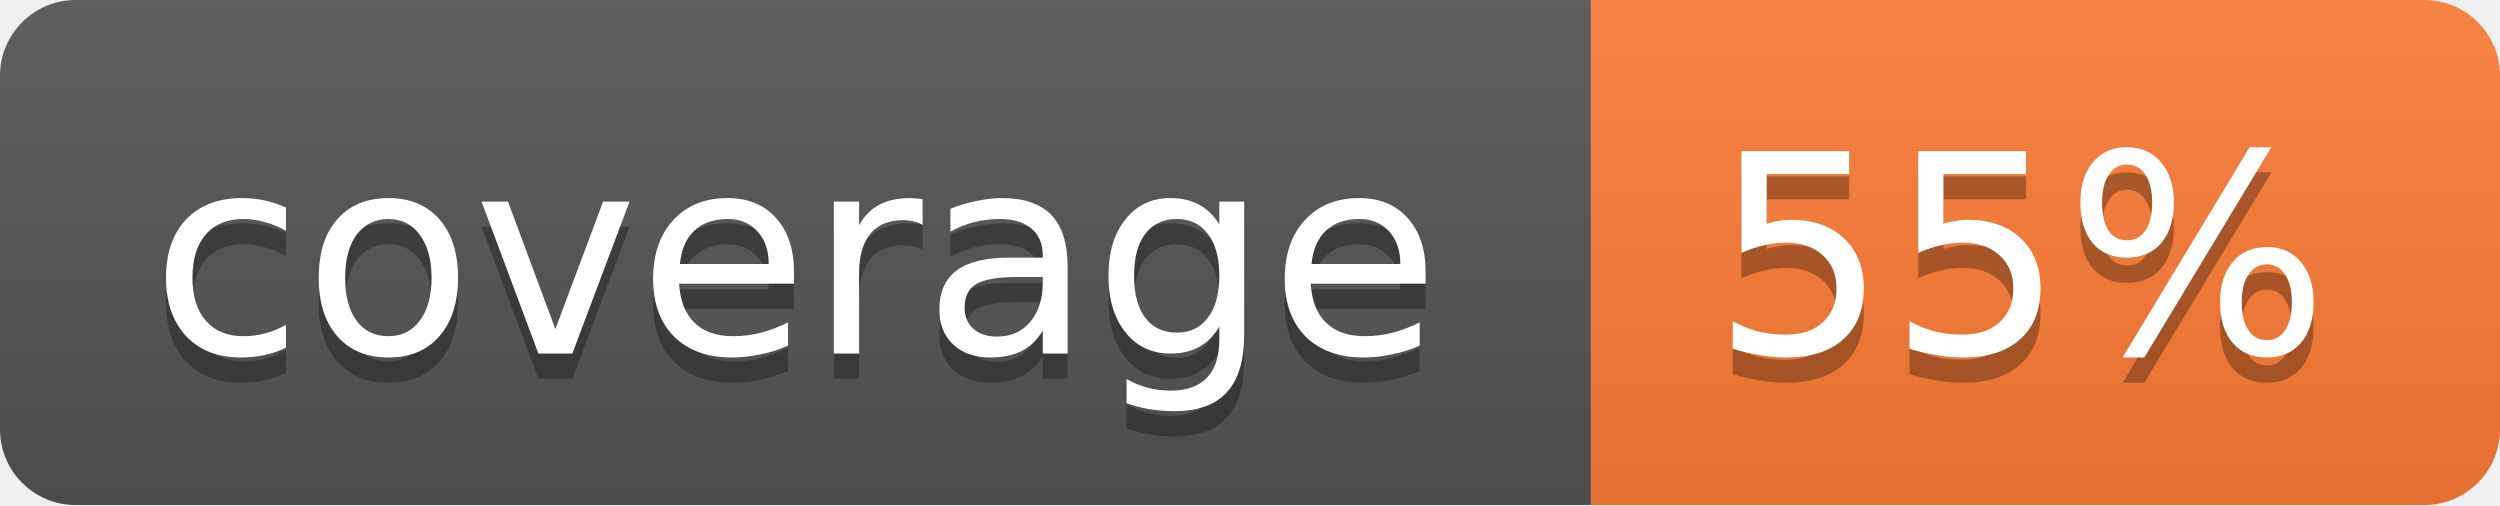
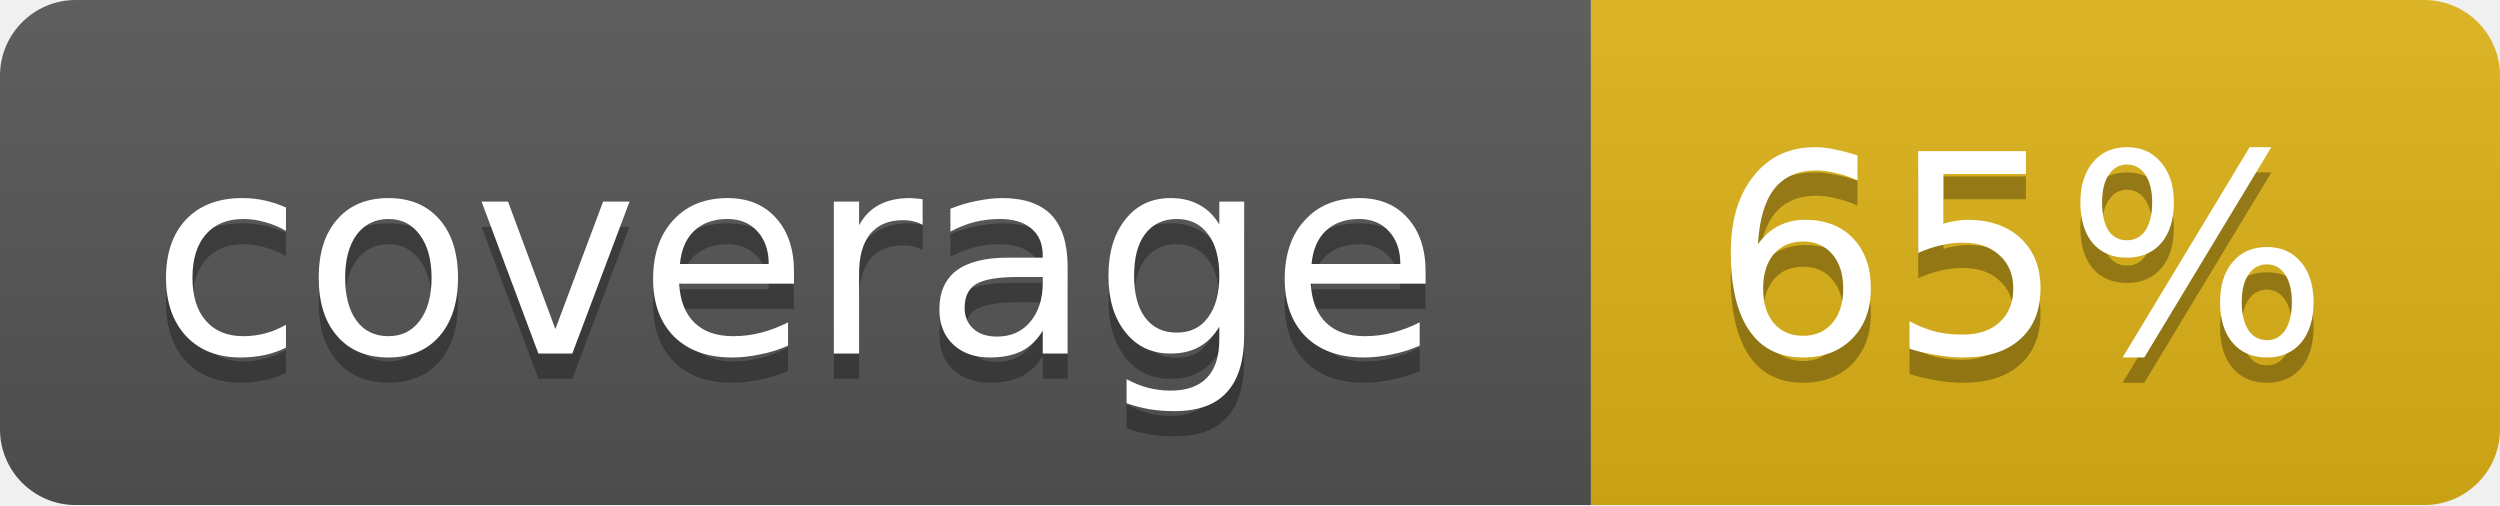
<svg xmlns="http://www.w3.org/2000/svg" width="99" height="20">
  <linearGradient id="b" x2="0" y2="100%">
    <stop offset="0" stop-color="#bbb" stop-opacity=".1" />
    <stop offset="1" stop-opacity=".1" />
  </linearGradient>
  <mask id="a">
    <rect width="99" height="20" rx="3" fill="#fff" />
  </mask>
  <g mask="url(#a)">
    <path fill="#555" d="M0 0h63v20H0z" />
-     <path fill="#fe7d37" d="M63 0h36v20H63z" />
+     <path fill="#dfb317" d="M63 0h36v20H63z" />
    <path fill="url(#b)" d="M0 0h99v20H0z" />
  </g>
  <g fill="#fff" text-anchor="middle" font-family="DejaVu Sans,Verdana,Geneva,sans-serif" font-size="11">
    <text x="31.5" y="15" fill="#010101" fill-opacity=".3">coverage</text>
    <text x="31.5" y="14">coverage</text>
-     <text x="80" y="15" fill="#010101" fill-opacity=".3">55%</text>
-     <text x="80" y="14">55%</text>
+     <text x="80" y="15" fill="#010101" fill-opacity=".3">65%</text>
+     <text x="80" y="14">65%</text>
  </g>
</svg>
